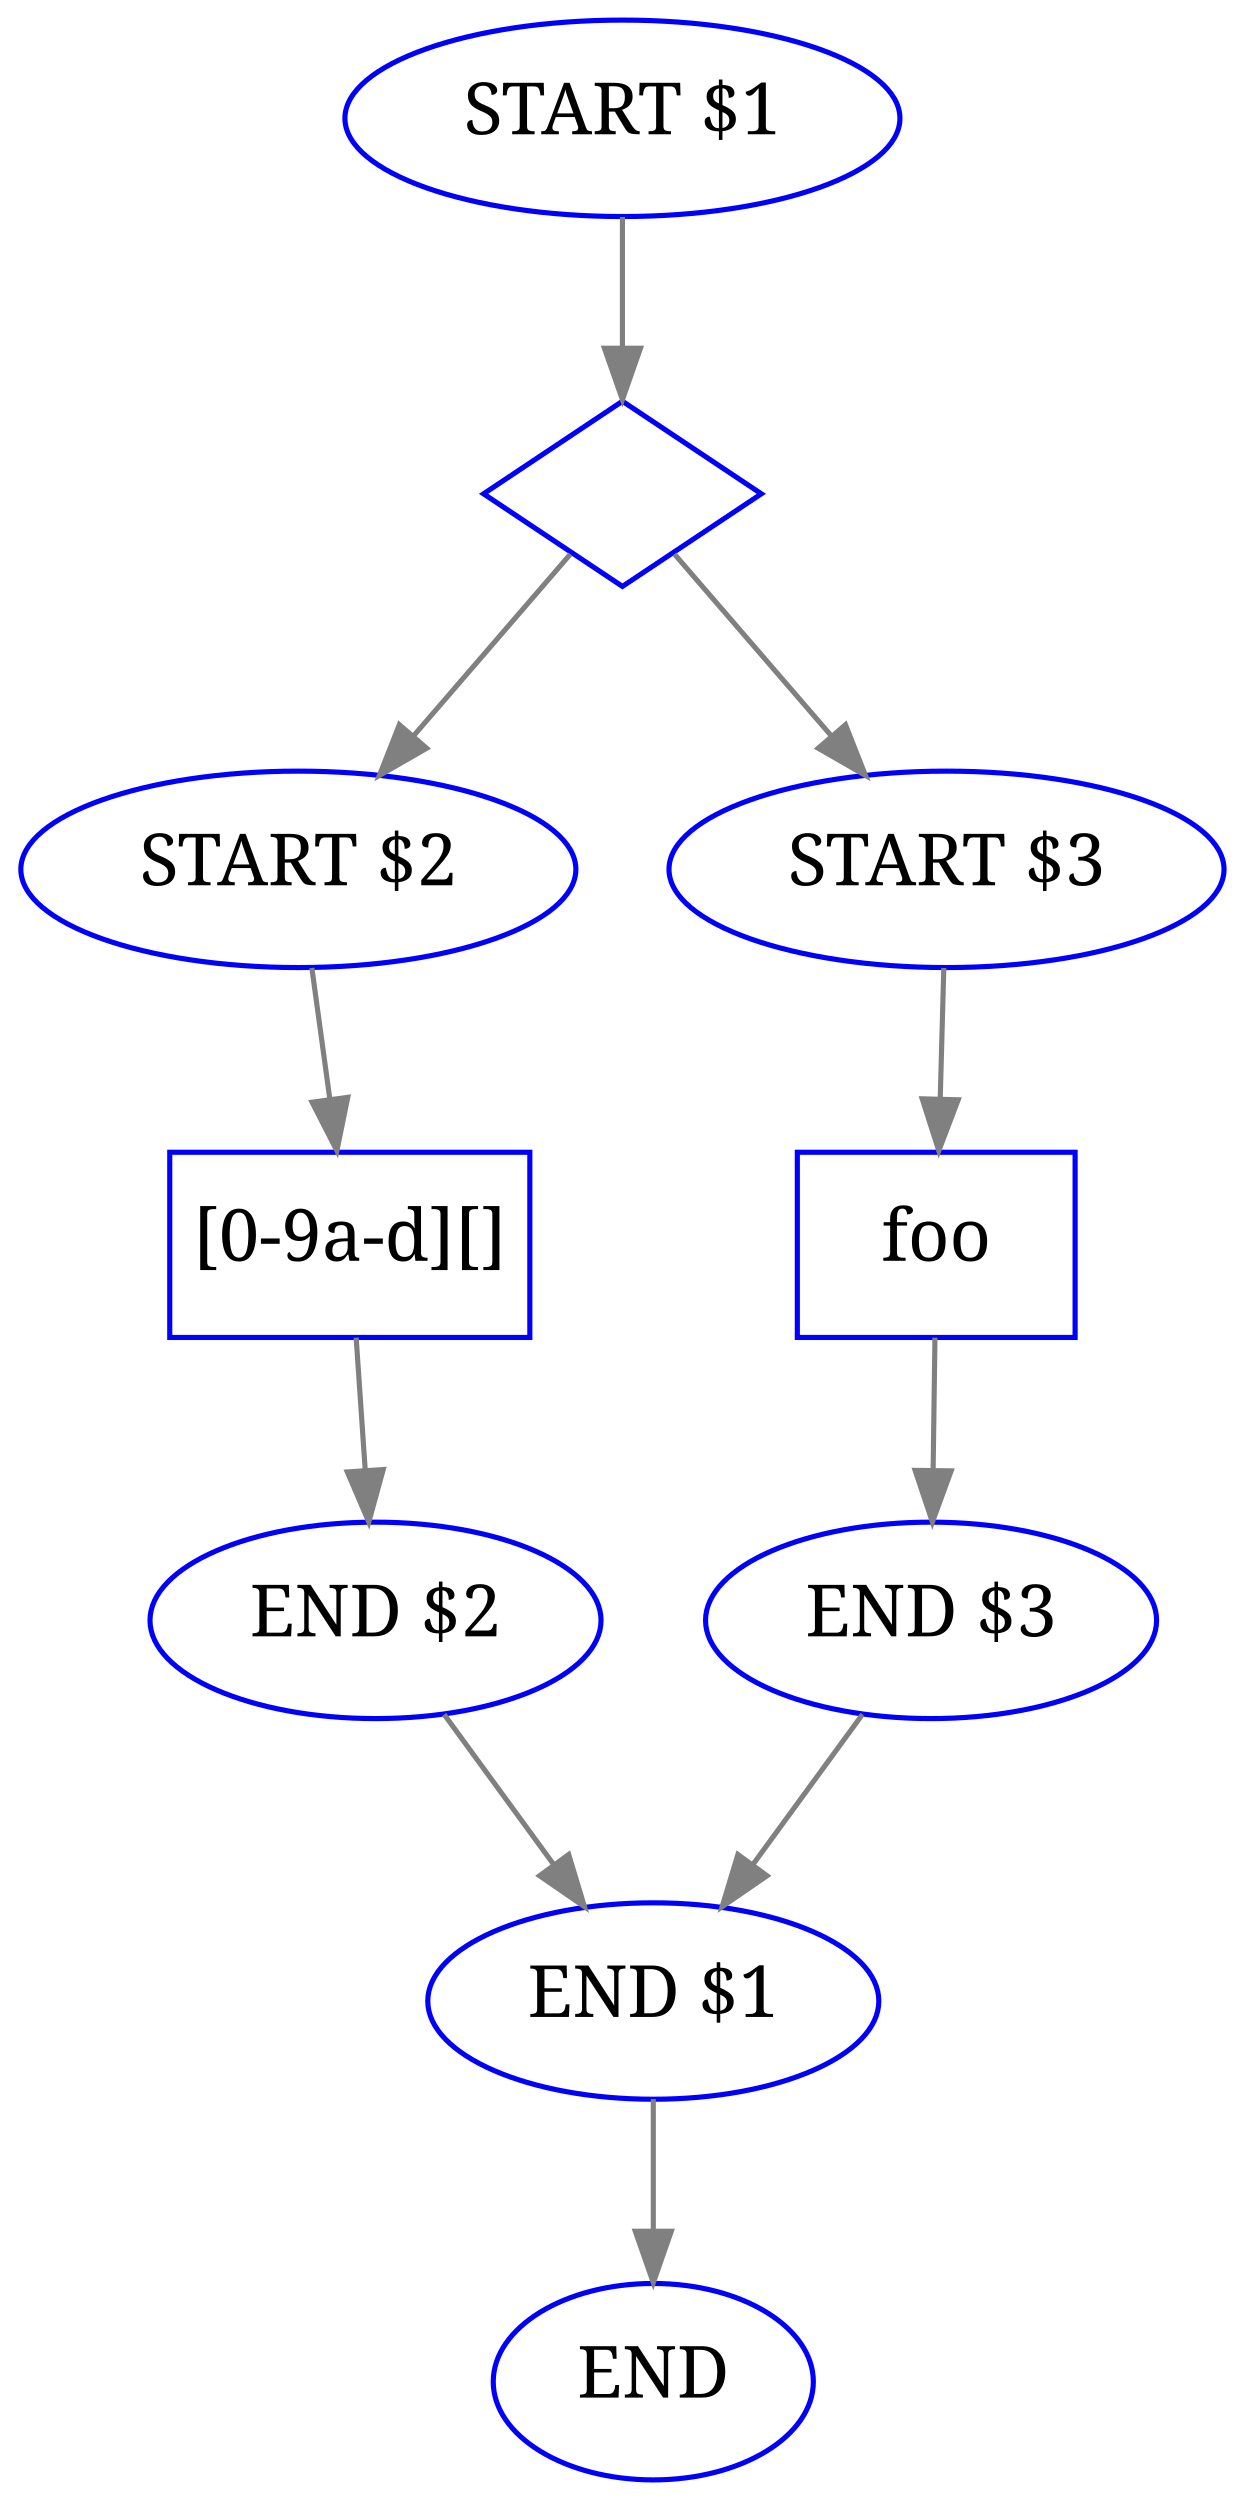
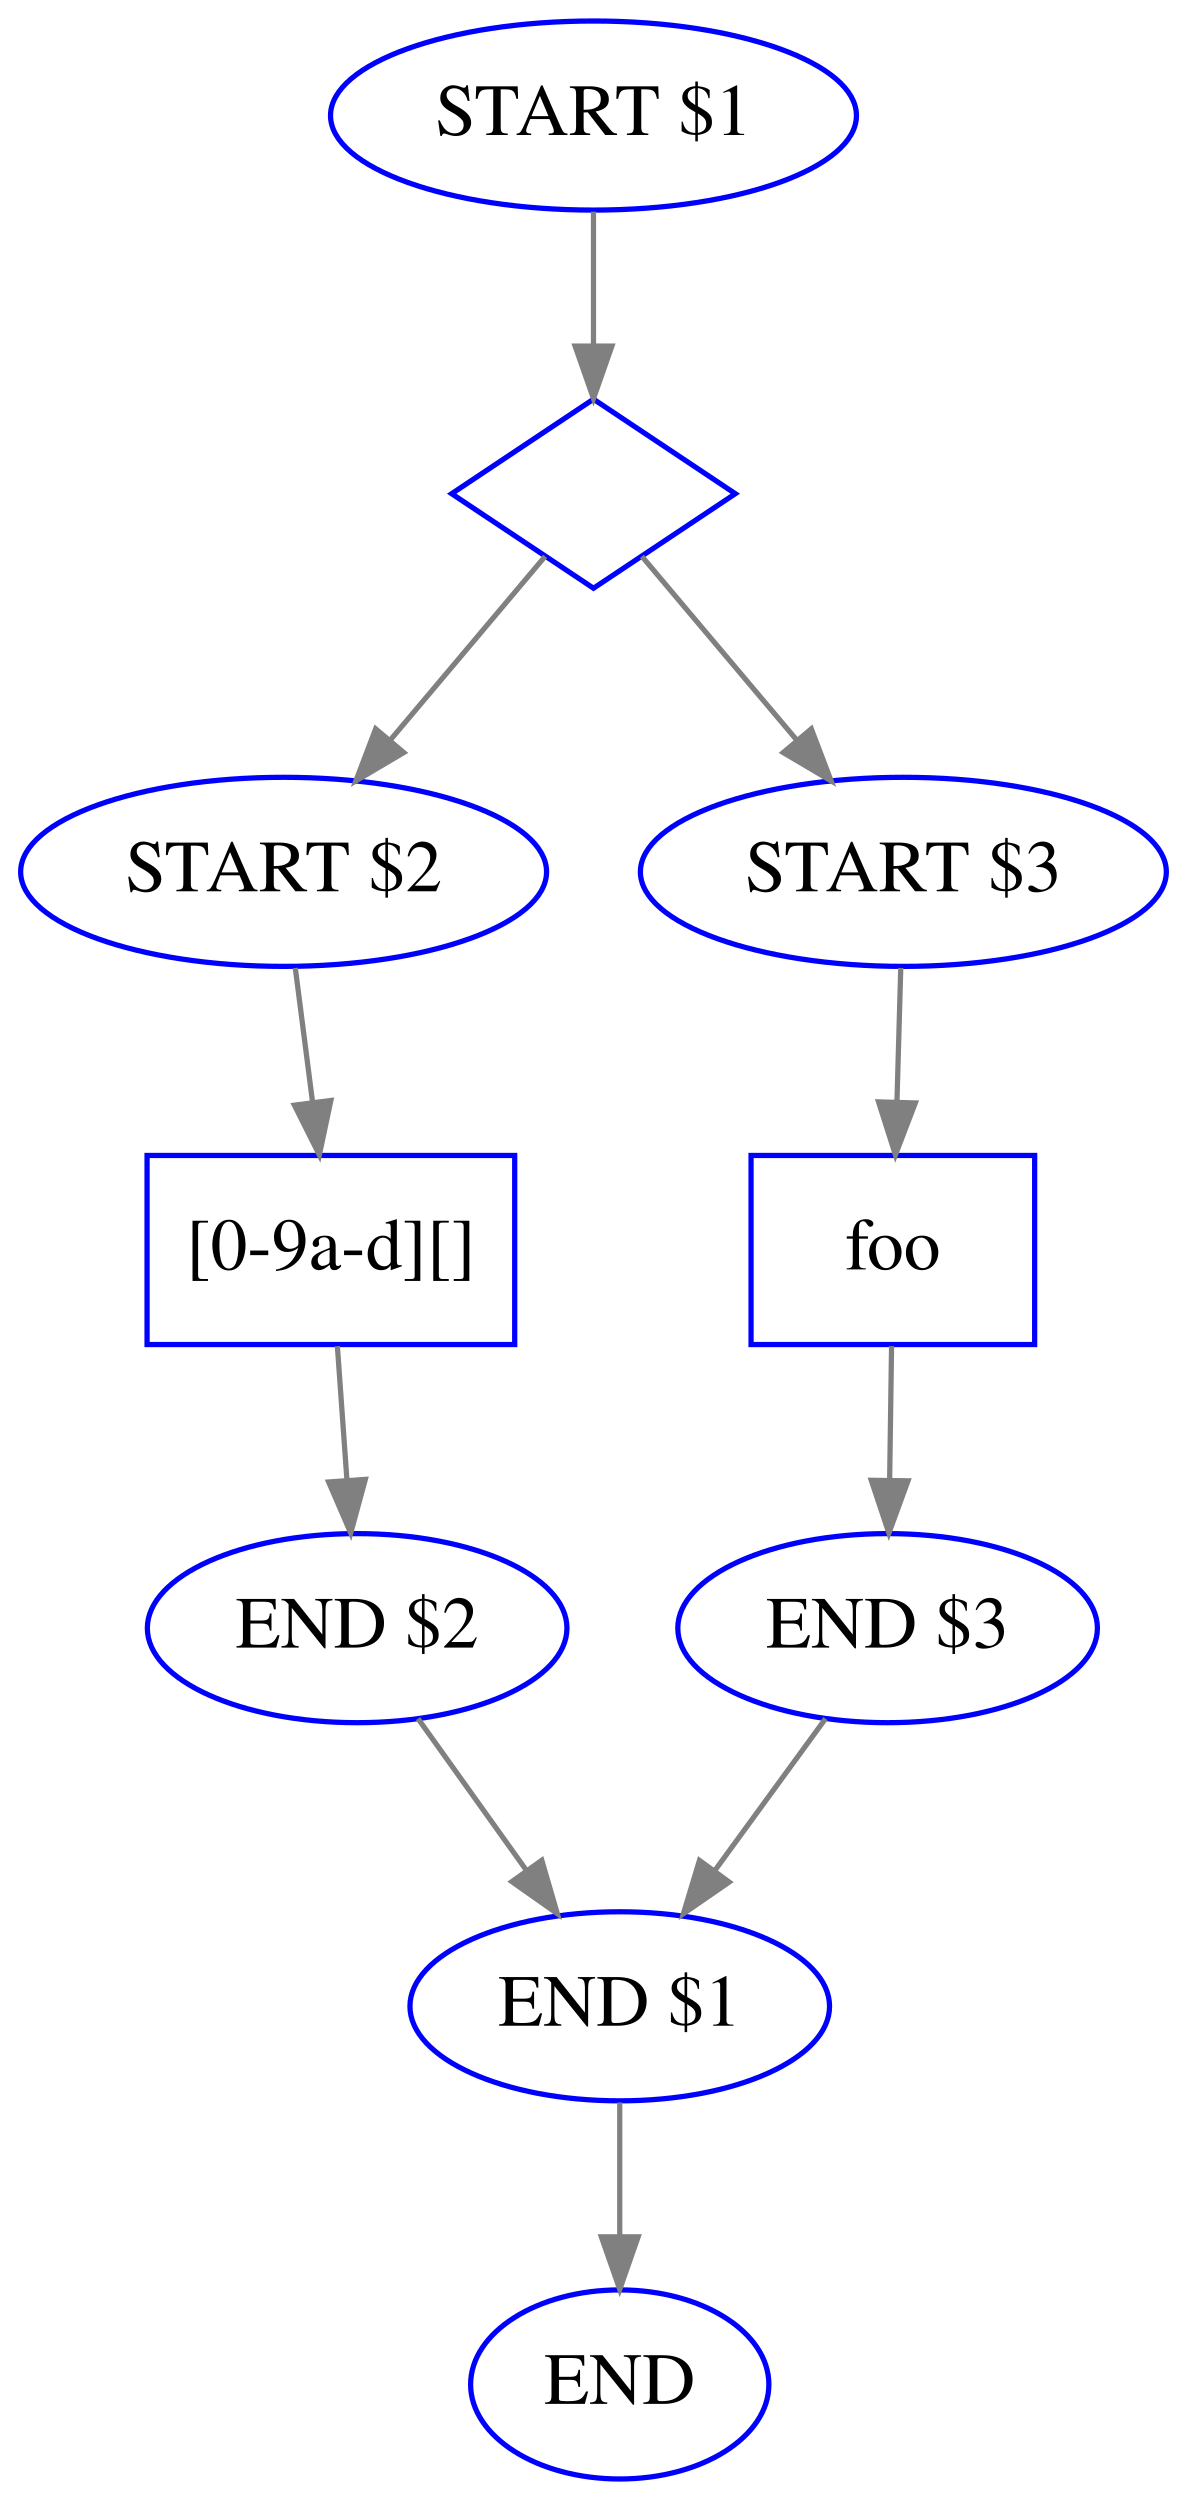
- <svg xmlns="http://www.w3.org/2000/svg" width="242pt" height="486pt" viewBox="0.00 0.00 242.00 486.00">
-   <g id="graph1" class="graph" transform="scale(1 1) rotate(0) translate(4 482)">
-     <polygon fill="white" stroke="white" points="-4,5 -4,-482 239,-482 239,5 -4,5" />
+ <svg xmlns="http://www.w3.org/2000/svg" width="226pt" height="476pt" viewBox="0.00 0.00 226.00 476.00">
+   <g id="graph0" class="graph" transform="scale(1 1) rotate(0) translate(4 472)">
+     <polygon fill="white" stroke="white" points="-4,5 -4,-472 223,-472 223,5 -4,5" />
    <g id="node1" class="node">
-       <ellipse fill="none" stroke="blue" cx="117" cy="-459" rx="53.948" ry="19.092" />
-       <text text-anchor="middle" x="117" y="-455.9" font-family="Times Roman,serif" font-size="14.00">START $1</text>
+       <ellipse fill="none" stroke="blue" cx="109" cy="-450" rx="50.068" ry="18" />
+       <text text-anchor="middle" x="109" y="-446.3" font-family="Times,serif" font-size="14.00">START $1</text>
    </g>
    <g id="node2" class="node">
-       <polygon fill="none" stroke="blue" points="117,-404 90,-386 117,-368 144,-386 117,-404" />
+       <polygon fill="none" stroke="blue" points="109,-396 82,-378 109,-360 136,-378 109,-396" />
+     </g>
+     <g id="edge1" class="edge">
+       <path fill="none" stroke="grey" d="M109,-431.697C109,-423.983 109,-414.712 109,-406.112" />
+       <polygon fill="grey" stroke="grey" points="112.5,-406.104 109,-396.104 105.5,-406.104 112.5,-406.104" />
+     </g>
+     <g id="node3" class="node">
+       <ellipse fill="none" stroke="blue" cx="50" cy="-306" rx="50.068" ry="18" />
+       <text text-anchor="middle" x="50" y="-302.3" font-family="Times,serif" font-size="14.00">START $2</text>
    </g>
    <g id="edge2" class="edge">
-       <path fill="none" stroke="grey" d="M117,-439.82C117,-432.097 117,-423.028 117,-414.558" />
-       <polygon fill="grey" stroke="grey" points="120.5,-414.297 117,-404.297 113.5,-414.297 120.5,-414.297" />
+       <path fill="none" stroke="grey" d="M99.781,-366.062C91.934,-356.752 80.376,-343.039 70.372,-331.17" />
+       <polygon fill="grey" stroke="grey" points="72.879,-328.714 63.758,-323.324 67.527,-333.226 72.879,-328.714" />
    </g>
    <g id="node4" class="node">
-       <ellipse fill="none" stroke="blue" cx="54" cy="-313" rx="53.948" ry="19.092" />
-       <text text-anchor="middle" x="54" y="-309.9" font-family="Times Roman,serif" font-size="14.00">START $2</text>
+       <ellipse fill="none" stroke="blue" cx="168" cy="-306" rx="50.068" ry="18" />
+       <text text-anchor="middle" x="168" y="-302.3" font-family="Times,serif" font-size="14.00">START $3</text>
+     </g>
+     <g id="edge3" class="edge">
+       <path fill="none" stroke="grey" d="M118.219,-366.062C126.066,-356.752 137.624,-343.039 147.628,-331.17" />
+       <polygon fill="grey" stroke="grey" points="150.473,-333.226 154.242,-323.324 145.121,-328.714 150.473,-333.226" />
+     </g>
+     <g id="node9" class="node">
+       <polygon fill="none" stroke="blue" points="94,-252 24,-252 24,-216 94,-216 94,-252" />
+       <text text-anchor="middle" x="59" y="-230.3" font-family="Times,serif" font-size="14.00">[0-9a-d][]</text>
+     </g>
+     <g id="edge8" class="edge">
+       <path fill="none" stroke="grey" d="M52.225,-287.697C53.217,-279.983 54.408,-270.712 55.514,-262.112" />
+       <polygon fill="grey" stroke="grey" points="58.997,-262.469 56.801,-252.104 52.054,-261.576 58.997,-262.469" />
+     </g>
+     <g id="node5" class="node">
+       <polygon fill="none" stroke="blue" points="193,-252 139,-252 139,-216 193,-216 193,-252" />
+       <text text-anchor="middle" x="166" y="-230.3" font-family="Times,serif" font-size="14.00">foo</text>
    </g>
    <g id="edge4" class="edge">
-       <path fill="none" stroke="grey" d="M106.878,-374.271C98.661,-364.75 86.768,-350.969 76.342,-338.888" />
-       <polygon fill="grey" stroke="grey" points="78.939,-336.54 69.755,-331.256 73.639,-341.114 78.939,-336.54" />
+       <path fill="none" stroke="grey" d="M167.506,-287.697C167.285,-279.983 167.02,-270.712 166.775,-262.112" />
+       <polygon fill="grey" stroke="grey" points="170.273,-262 166.489,-252.104 163.276,-262.2 170.273,-262" />
    </g>
    <g id="node6" class="node">
-       <ellipse fill="none" stroke="blue" cx="180" cy="-313" rx="53.948" ry="19.092" />
-       <text text-anchor="middle" x="180" y="-309.9" font-family="Times Roman,serif" font-size="14.00">START $3</text>
+       <ellipse fill="none" stroke="blue" cx="165" cy="-162" rx="39.946" ry="18" />
+       <text text-anchor="middle" x="165" y="-158.3" font-family="Times,serif" font-size="14.00">END $3</text>
+     </g>
+     <g id="edge5" class="edge">
+       <path fill="none" stroke="grey" d="M165.753,-215.697C165.643,-207.983 165.51,-198.712 165.387,-190.112" />
+       <polygon fill="grey" stroke="grey" points="168.887,-190.053 165.244,-180.104 161.888,-190.153 168.887,-190.053" />
+     </g>
+     <g id="node7" class="node">
+       <ellipse fill="none" stroke="blue" cx="114" cy="-90" rx="39.946" ry="18" />
+       <text text-anchor="middle" x="114" y="-86.3" font-family="Times,serif" font-size="14.00">END $1</text>
    </g>
    <g id="edge6" class="edge">
-       <path fill="none" stroke="grey" d="M127.122,-374.271C135.339,-364.75 147.232,-350.969 157.658,-338.888" />
-       <polygon fill="grey" stroke="grey" points="160.361,-341.114 164.245,-331.256 155.061,-336.54 160.361,-341.114" />
-     </g>
-     <g id="node16" class="node">
-       <polygon fill="none" stroke="blue" points="99,-258 29,-258 29,-222 99,-222 99,-258" />
-       <text text-anchor="middle" x="64" y="-236.9" font-family="Times Roman,serif" font-size="14.00">[0-9a-d][]</text>
-     </g>
-     <g id="edge16" class="edge">
-       <path fill="none" stroke="grey" d="M56.627,-293.82C57.697,-286.012 58.955,-276.827 60.127,-268.276" />
-       <polygon fill="grey" stroke="grey" points="63.604,-268.68 61.493,-258.297 56.669,-267.73 63.604,-268.68" />
+       <path fill="none" stroke="grey" d="M153.171,-144.765C146.89,-136.143 139.037,-125.365 132.015,-115.727" />
+       <polygon fill="grey" stroke="grey" points="134.836,-113.655 126.119,-107.633 129.178,-117.777 134.836,-113.655" />
    </g>
    <g id="node8" class="node">
-       <polygon fill="none" stroke="blue" points="205,-258 151,-258 151,-222 205,-222 205,-258" />
-       <text text-anchor="middle" x="178" y="-236.9" font-family="Times Roman,serif" font-size="14.00">foo</text>
+       <ellipse fill="none" stroke="blue" cx="114" cy="-18" rx="28.395" ry="18" />
+       <text text-anchor="middle" x="114" y="-14.3" font-family="Times,serif" font-size="14.00">END</text>
    </g>
-     <g id="edge8" class="edge">
-       <path fill="none" stroke="grey" d="M179.475,-293.82C179.263,-286.097 179.014,-277.028 178.782,-268.558" />
-       <polygon fill="grey" stroke="grey" points="182.274,-268.198 178.501,-258.297 175.277,-268.389 182.274,-268.198" />
+     <g id="edge7" class="edge">
+       <path fill="none" stroke="grey" d="M114,-71.697C114,-63.983 114,-54.712 114,-46.112" />
+       <polygon fill="grey" stroke="grey" points="117.5,-46.104 114,-36.104 110.5,-46.104 117.5,-46.104" />
    </g>
    <g id="node10" class="node">
-       <ellipse fill="none" stroke="blue" cx="177" cy="-167" rx="43.841" ry="19.092" />
-       <text text-anchor="middle" x="177" y="-163.9" font-family="Times Roman,serif" font-size="14.00">END $3</text>
+       <ellipse fill="none" stroke="blue" cx="64" cy="-162" rx="39.946" ry="18" />
+       <text text-anchor="middle" x="64" y="-158.3" font-family="Times,serif" font-size="14.00">END $2</text>
+     </g>
+     <g id="edge9" class="edge">
+       <path fill="none" stroke="grey" d="M60.236,-215.697C60.787,-207.983 61.449,-198.712 62.063,-190.112" />
+       <polygon fill="grey" stroke="grey" points="65.557,-190.328 62.778,-180.104 58.575,-189.83 65.557,-190.328" />
    </g>
    <g id="edge10" class="edge">
-       <path fill="none" stroke="grey" d="M177.753,-221.955C177.647,-214.211 177.52,-204.962 177.401,-196.281" />
-       <polygon fill="grey" stroke="grey" points="180.899,-196.064 177.262,-186.113 173.899,-196.16 180.899,-196.064" />
-     </g>
-     <g id="node12" class="node">
-       <ellipse fill="none" stroke="blue" cx="123" cy="-93" rx="43.841" ry="19.092" />
-       <text text-anchor="middle" x="123" y="-89.9" font-family="Times Roman,serif" font-size="14.00">END $1</text>
-     </g>
-     <g id="edge12" class="edge">
-       <path fill="none" stroke="grey" d="M163.652,-148.708C157.226,-139.902 149.401,-129.179 142.338,-119.5" />
-       <polygon fill="grey" stroke="grey" points="145.104,-117.353 136.382,-111.338 139.449,-121.479 145.104,-117.353" />
-     </g>
-     <g id="node14" class="node">
-       <ellipse fill="none" stroke="blue" cx="123" cy="-19" rx="31.113" ry="19.092" />
-       <text text-anchor="middle" x="123" y="-15.9" font-family="Times Roman,serif" font-size="14.00">END</text>
-     </g>
-     <g id="edge14" class="edge">
-       <path fill="none" stroke="grey" d="M123,-73.943C123,-66.149 123,-56.954 123,-48.338" />
-       <polygon fill="grey" stroke="grey" points="126.5,-48.249 123,-38.249 119.5,-48.249 126.5,-48.249" />
-     </g>
-     <g id="node18" class="node">
-       <ellipse fill="none" stroke="blue" cx="69" cy="-167" rx="43.841" ry="19.092" />
-       <text text-anchor="middle" x="69" y="-163.9" font-family="Times Roman,serif" font-size="14.00">END $2</text>
-     </g>
-     <g id="edge18" class="edge">
-       <path fill="none" stroke="grey" d="M65.236,-221.955C65.766,-214.211 66.4,-204.962 66.994,-196.281" />
-       <polygon fill="grey" stroke="grey" points="70.499,-196.329 67.691,-186.113 63.516,-195.85 70.499,-196.329" />
-     </g>
-     <g id="edge20" class="edge">
-       <path fill="none" stroke="grey" d="M82.348,-148.708C88.774,-139.902 96.599,-129.179 103.662,-119.5" />
-       <polygon fill="grey" stroke="grey" points="106.551,-121.479 109.618,-111.338 100.896,-117.353 106.551,-121.479" />
+       <path fill="none" stroke="grey" d="M75.597,-144.765C81.693,-136.23 89.298,-125.582 96.129,-116.019" />
+       <polygon fill="grey" stroke="grey" points="99.155,-117.805 102.119,-107.633 93.459,-113.736 99.155,-117.805" />
    </g>
  </g>
</svg>
